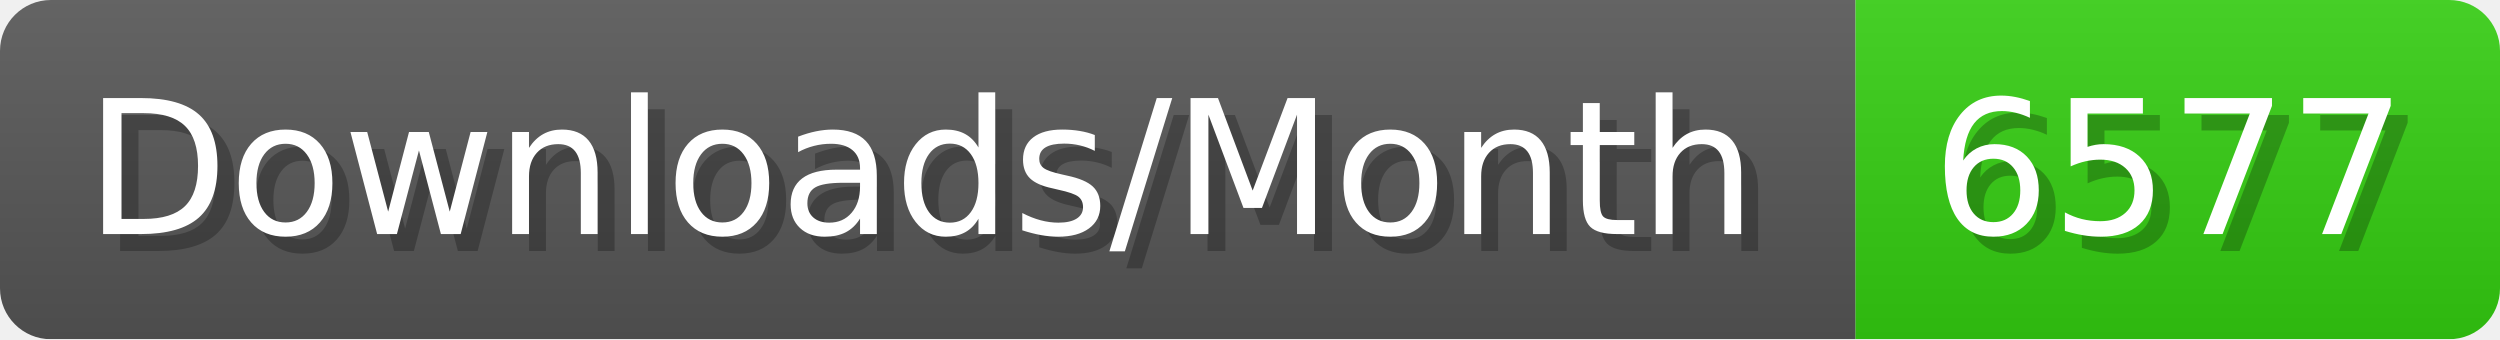
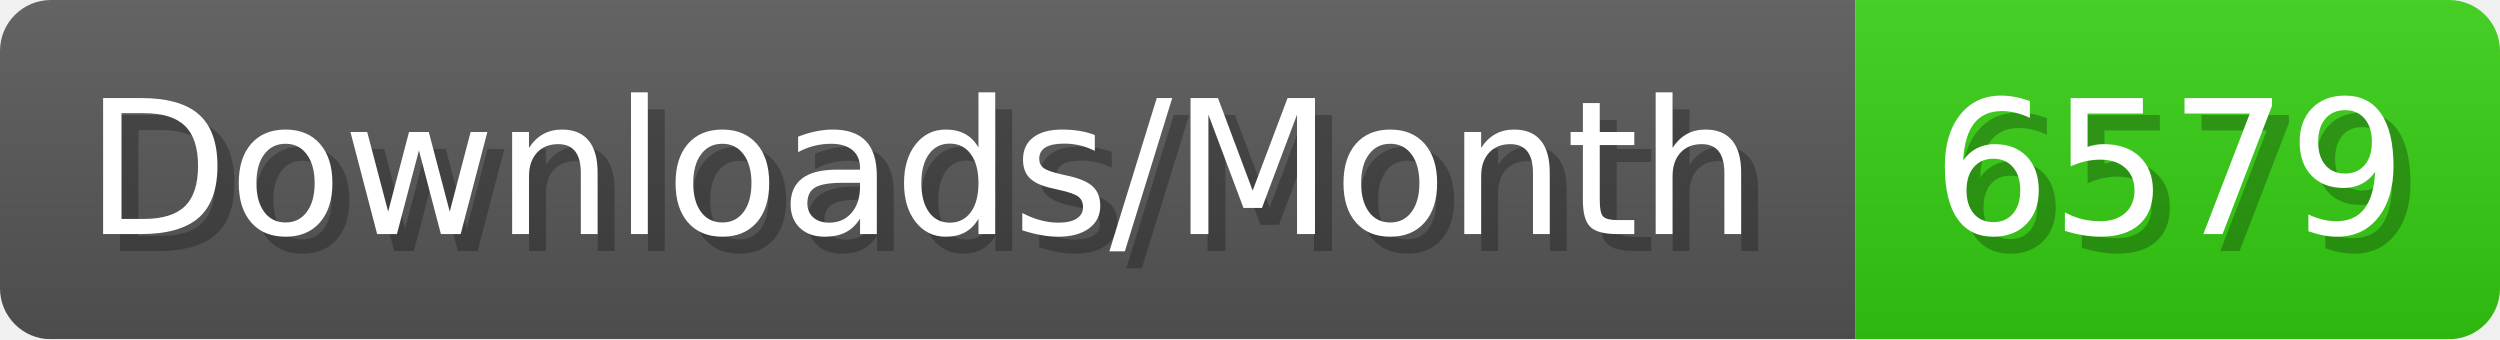
- <svg xmlns="http://www.w3.org/2000/svg" width="147.4" height="20" viewBox="0 0 1474 200" role="img" aria-label="Downloads/Month: 6577">
+ <svg xmlns="http://www.w3.org/2000/svg" width="147.4" height="20" viewBox="0 0 1474 200" role="img" aria-label="Downloads/Month: 6579">
  <linearGradient id="YlXUI" x2="0" y2="100%">
    <stop offset="0" stop-opacity=".1" stop-color="#EEE" />
    <stop offset="1" stop-opacity=".1" />
  </linearGradient>
  <mask id="JHhop">
    <rect width="1474" height="200" rx="30" fill="#FFF" />
  </mask>
  <g mask="url(#JHhop)">
    <rect width="1094" height="200" fill="#555" />
    <rect width="380" height="200" fill="#3C1" x="1094" />
    <rect width="1474" height="200" fill="url(#YlXUI)" />
  </g>
  <g aria-hidden="true" fill="#fff" text-anchor="start" font-family="Verdana,DejaVu Sans,sans-serif" font-size="110">
    <text x="60" y="148" textLength="994" fill="#000" opacity="0.25">Downloads/Month</text>
    <text x="50" y="138" textLength="994">Downloads/Month</text>
-     <text x="1149" y="148" textLength="280" fill="#000" opacity="0.25">6577</text>
-     <text x="1139" y="138" textLength="280">6577</text>
+     <text x="1149" y="148" textLength="280" fill="#000" opacity="0.25">6579</text>
+     <text x="1139" y="138" textLength="280">6579</text>
  </g>
</svg>
